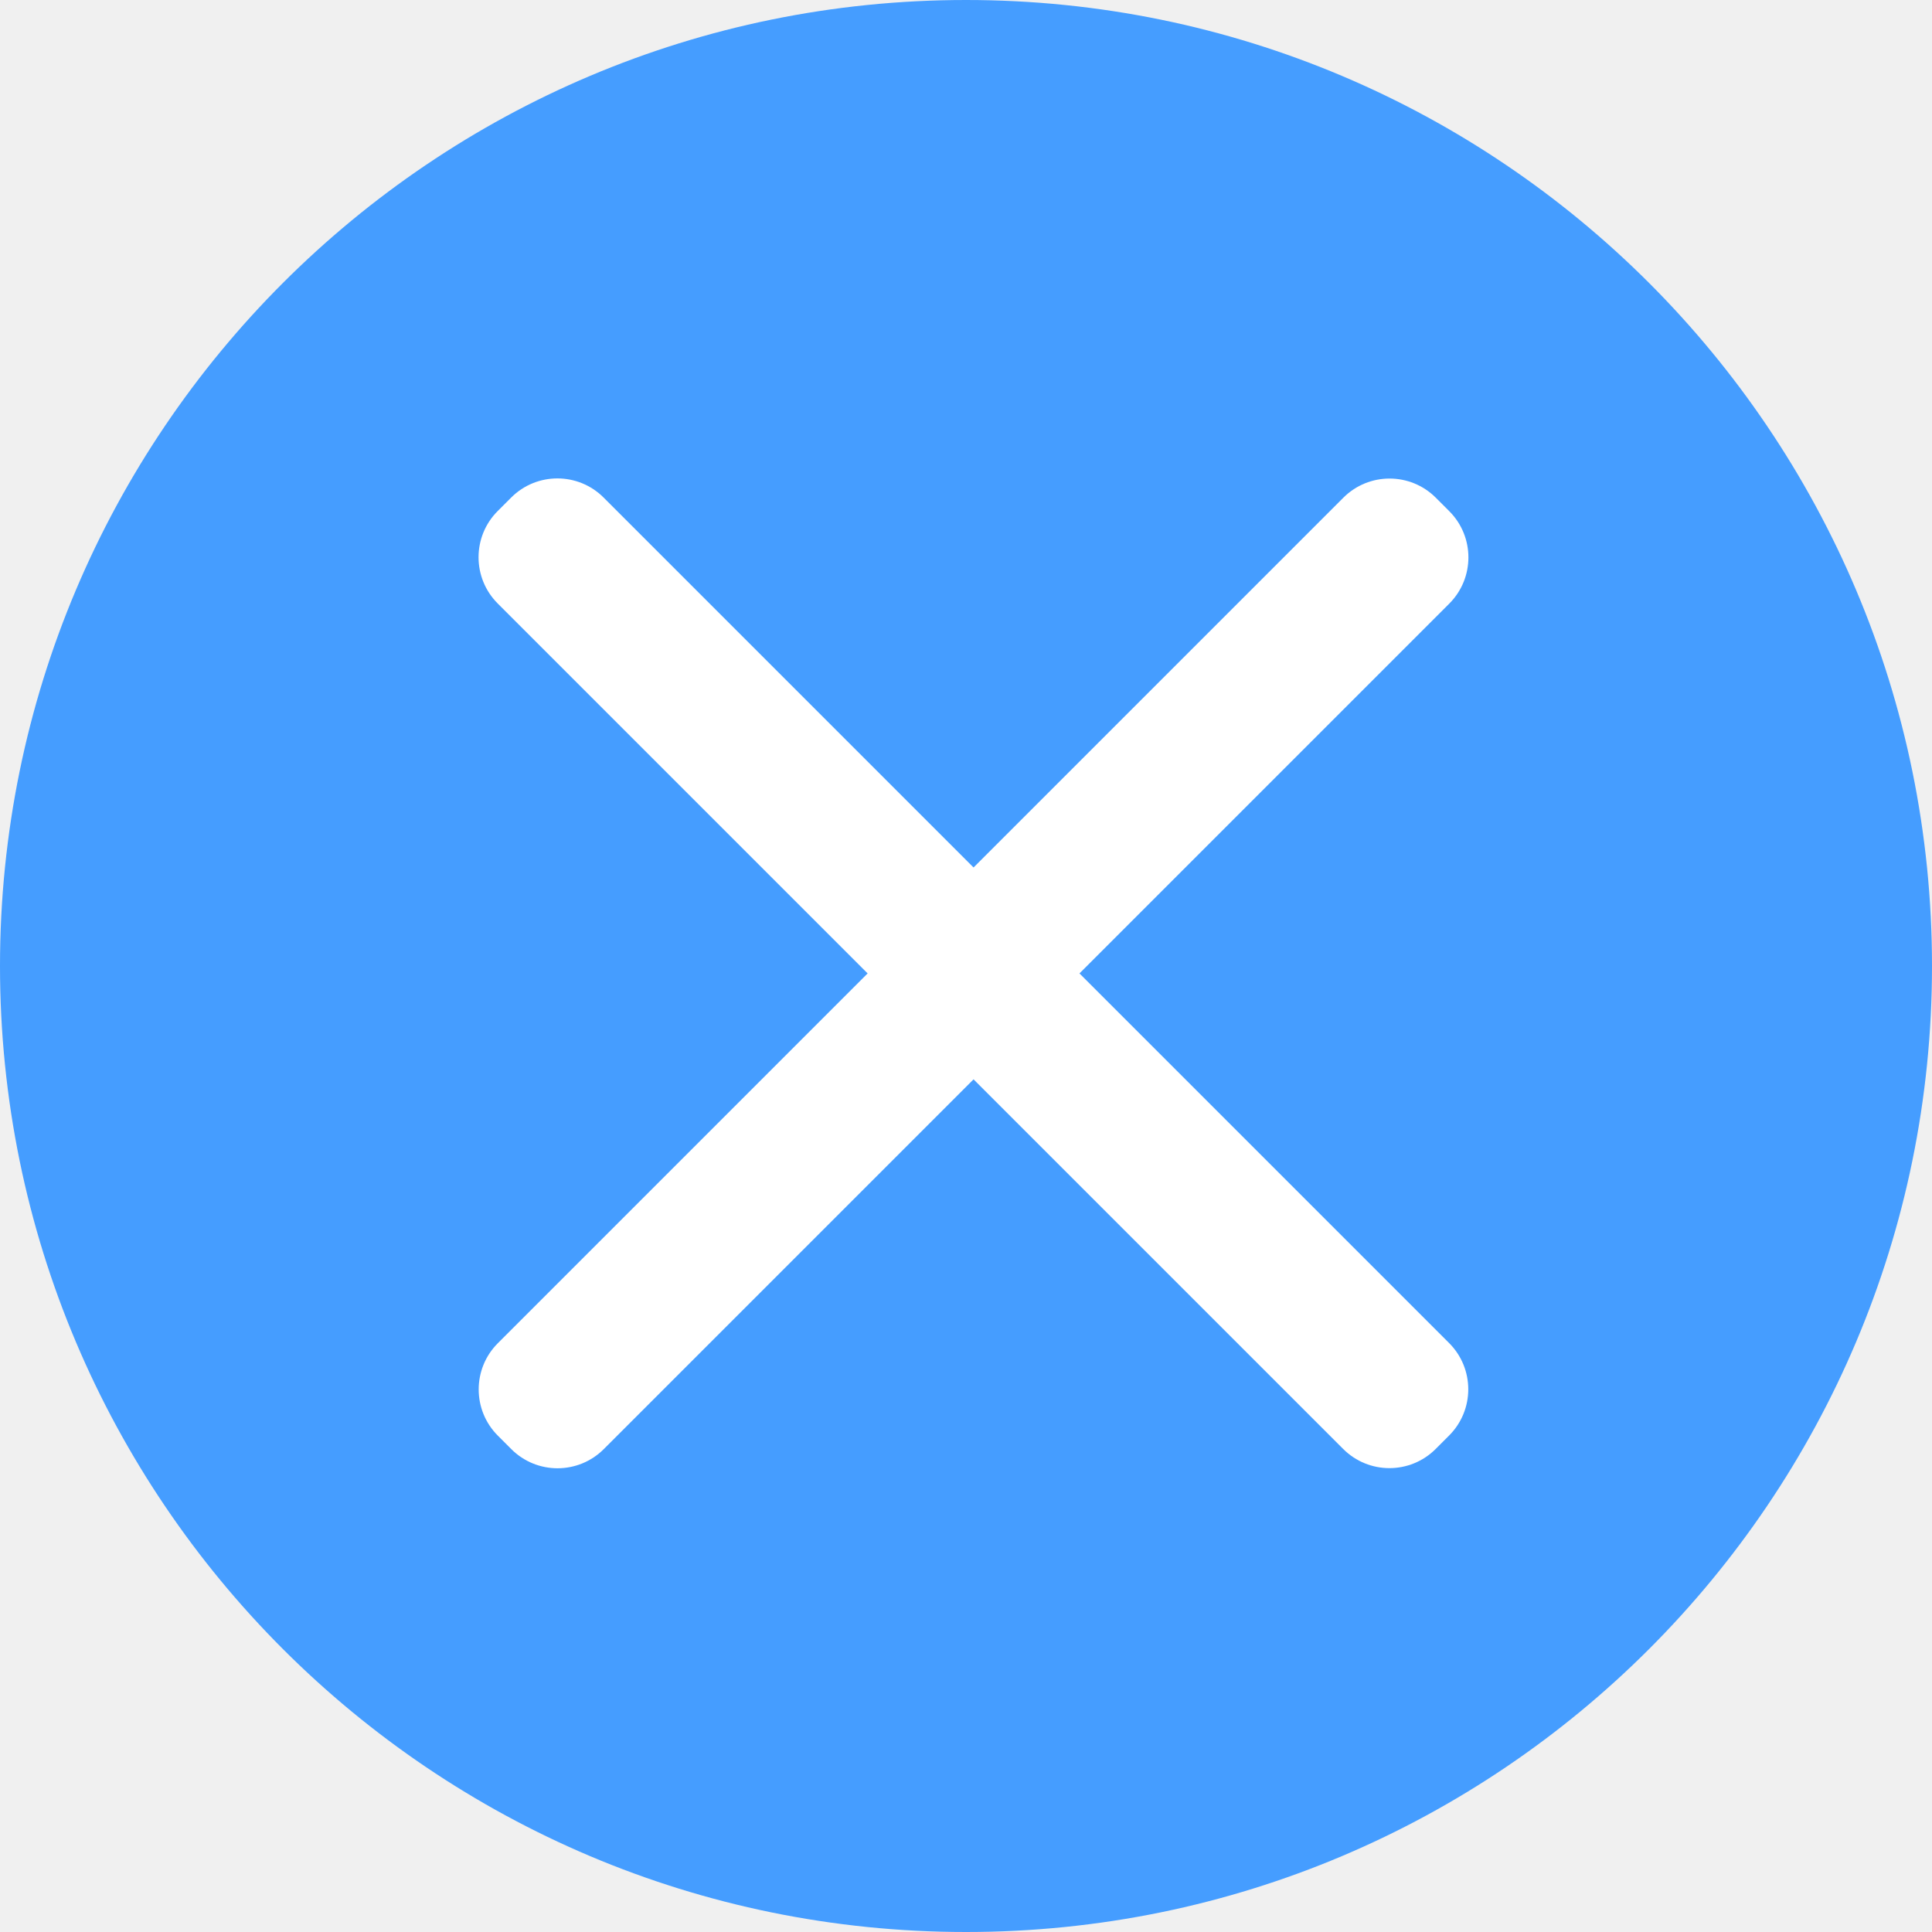
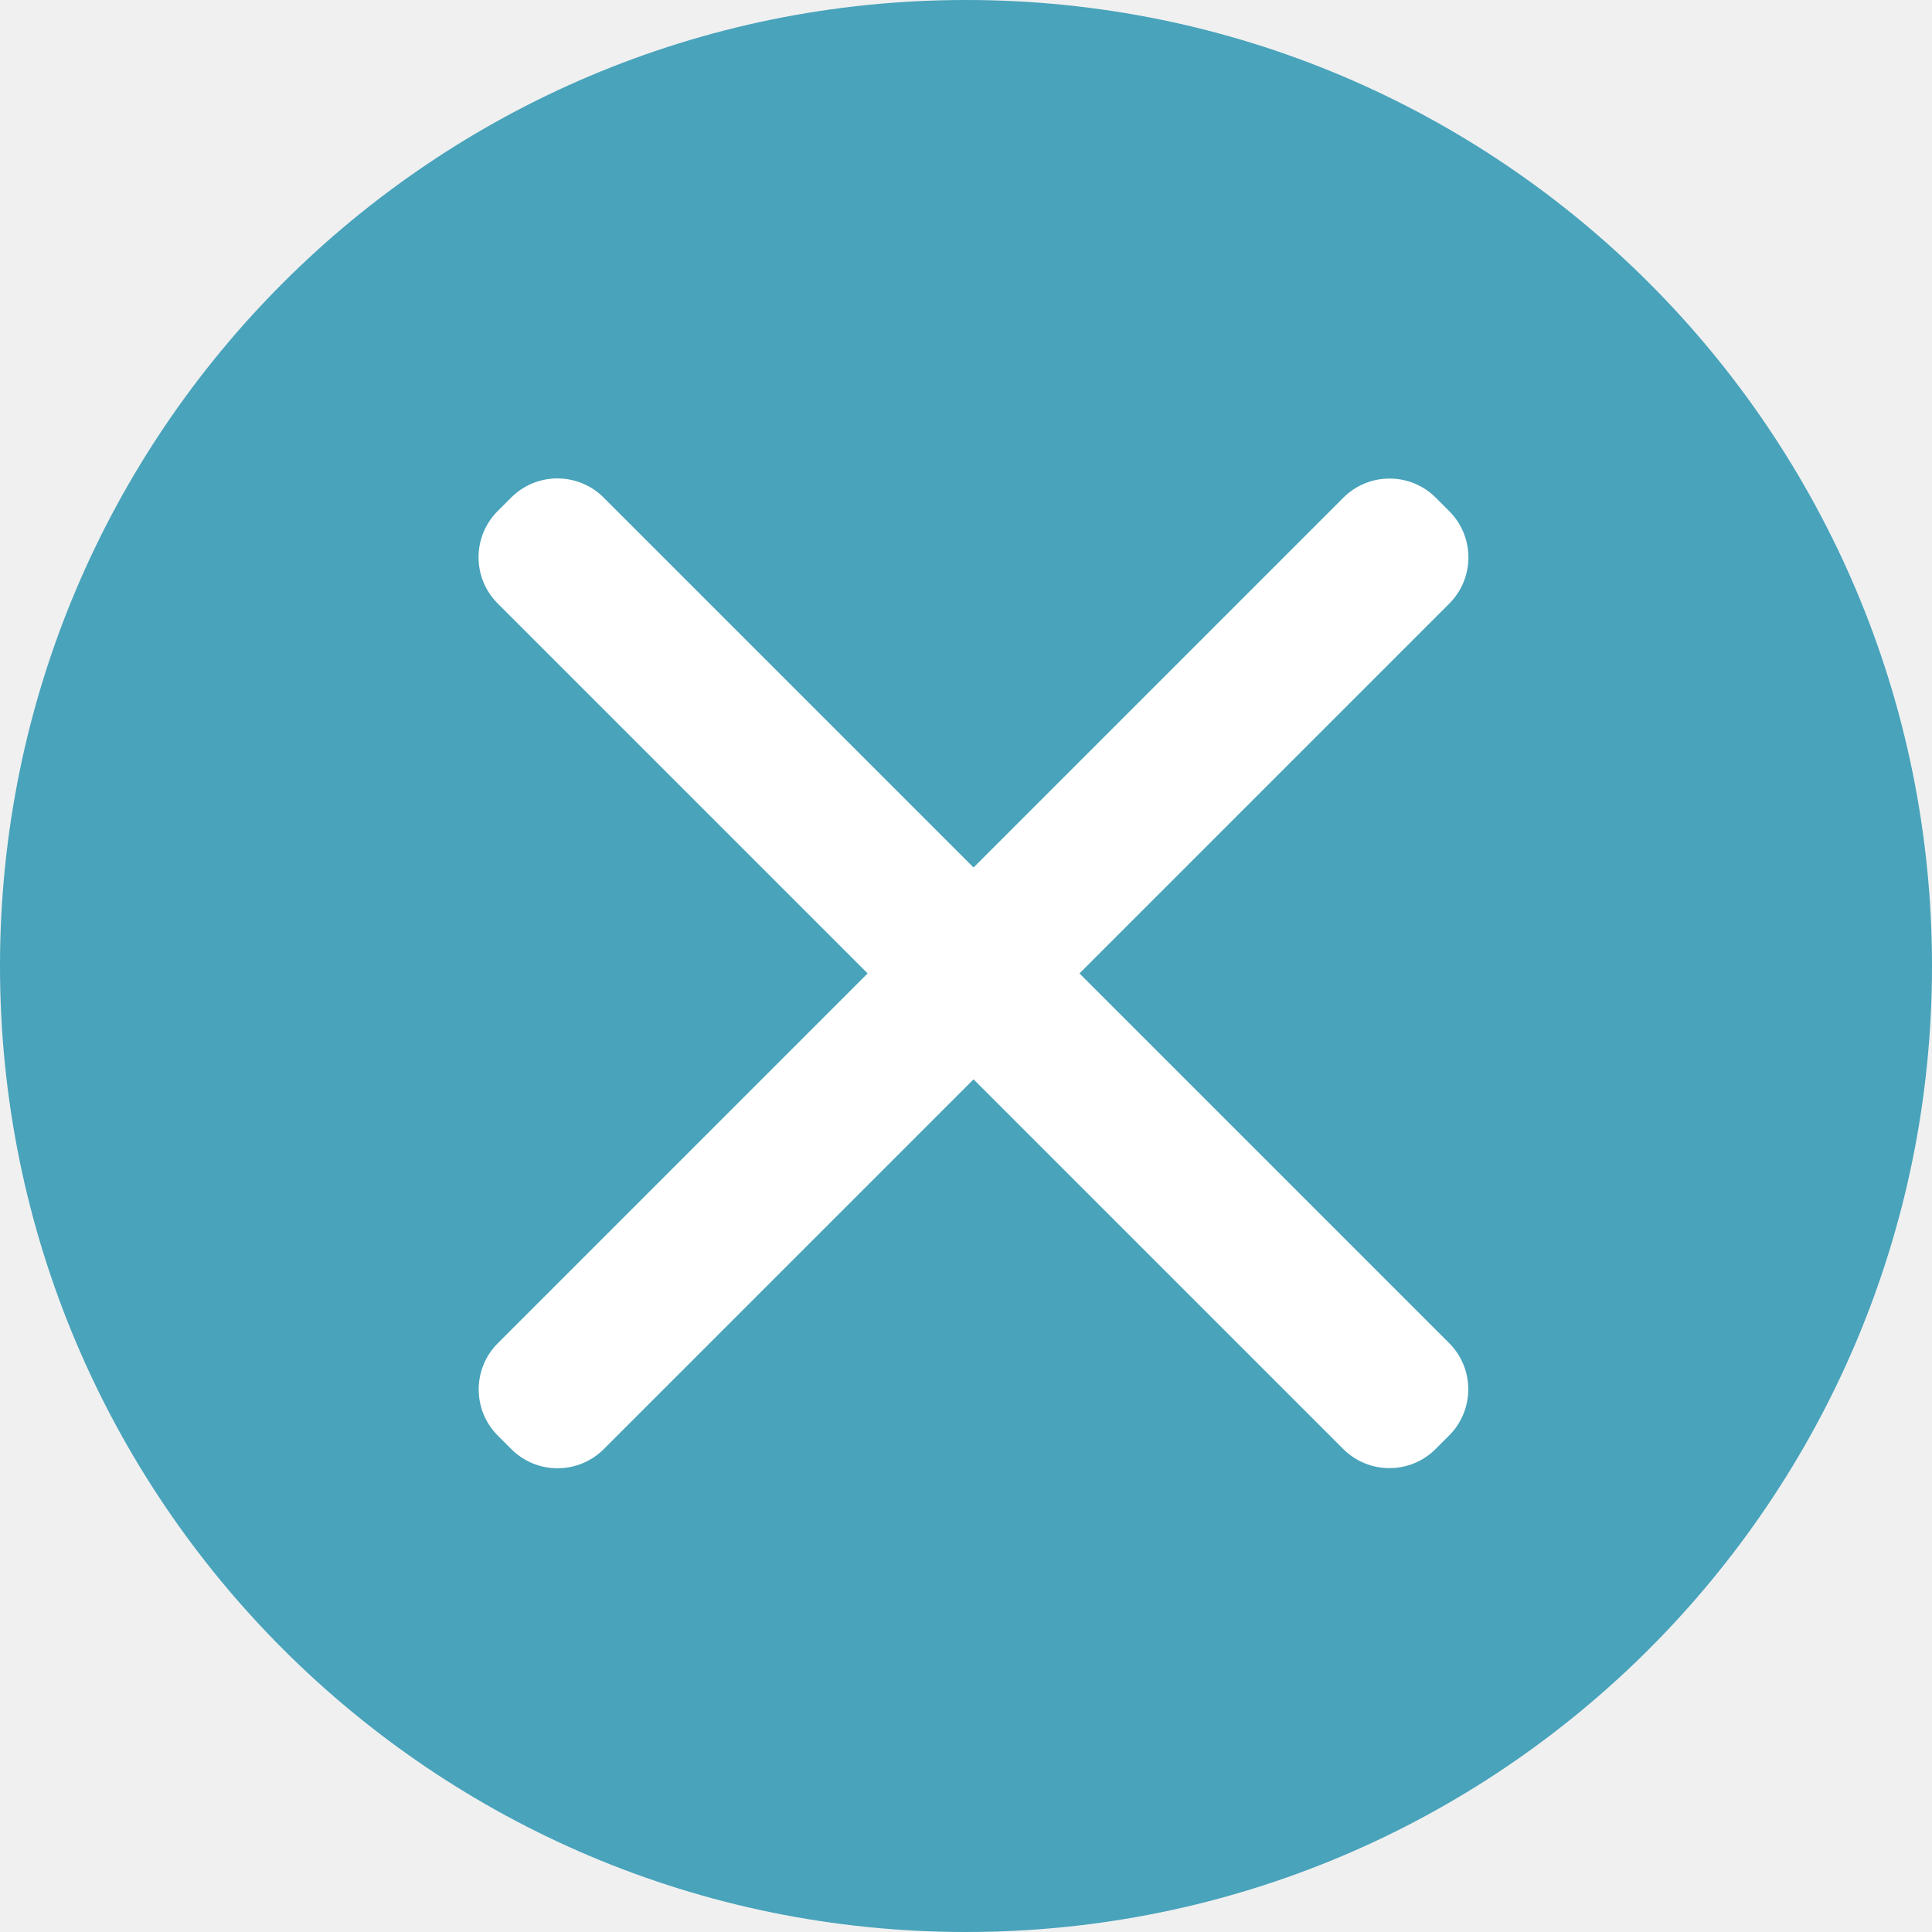
<svg xmlns="http://www.w3.org/2000/svg" viewBox="0 0 73 73">
  <defs>
-     <style>#Ebene_2{cursor:pointer;}.cls-1{fill:#459dff;}.cls-2{fill:#fff;}</style>
+     <style>#Ebene_2{cursor:pointer;}.cls-1{fill:#48A3BB;}.cls-2{fill:#fff;}</style>
  </defs>
  <g id="Ebene_2" data-name="Ebene 2">
    <g id="Ebene_1-2" data-name="Ebene 1">
      <circle class="cls-1" cx="36.5" cy="36.5" r="36.5" />
      <rect class="cls-2" x="11.72" y="33.95" width="50.12" height="5.66" rx="2.47" ry="2.47" transform="translate(36.78 -15.24) rotate(45)" />
      <rect class="cls-2" x="11.72" y="33.95" width="50.12" height="5.66" rx="2.47" ry="2.47" transform="translate(88.8 36.78) rotate(135)" />
    </g>
  </g>
</svg>
